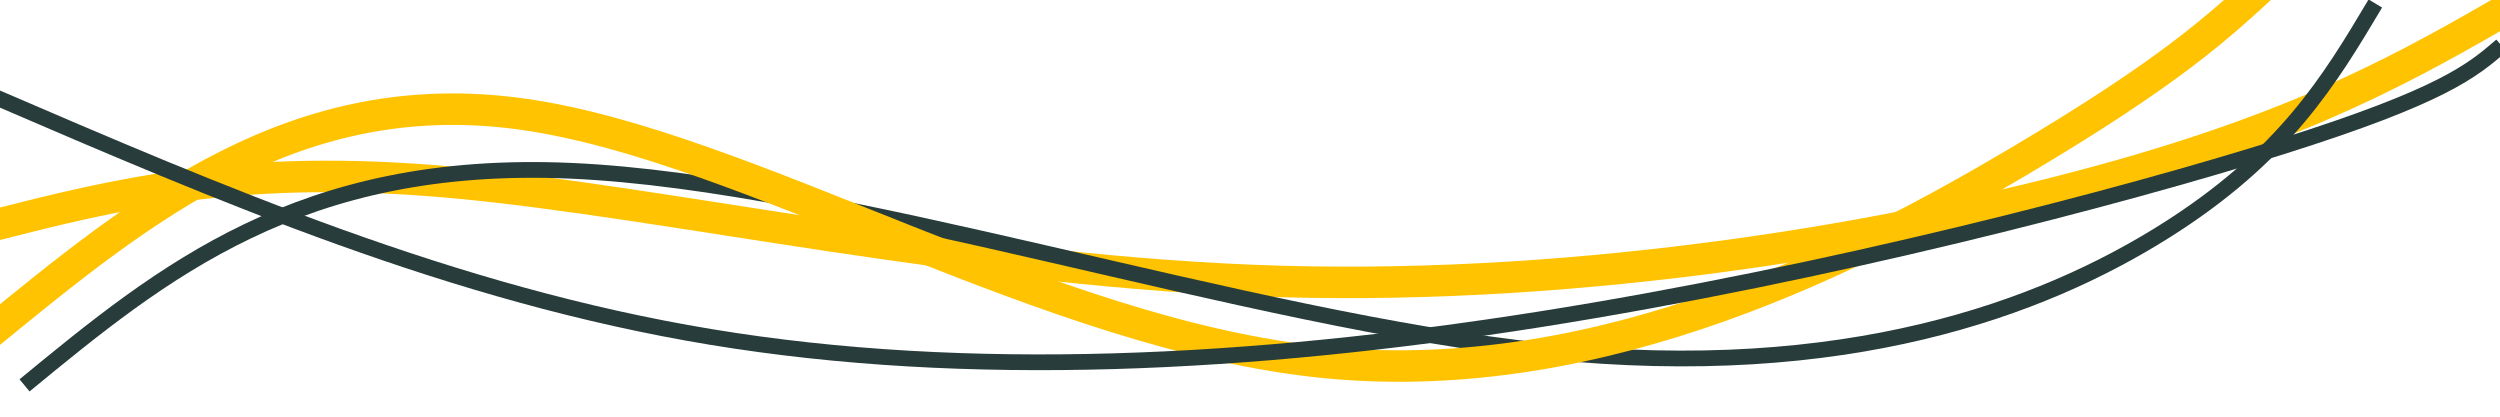
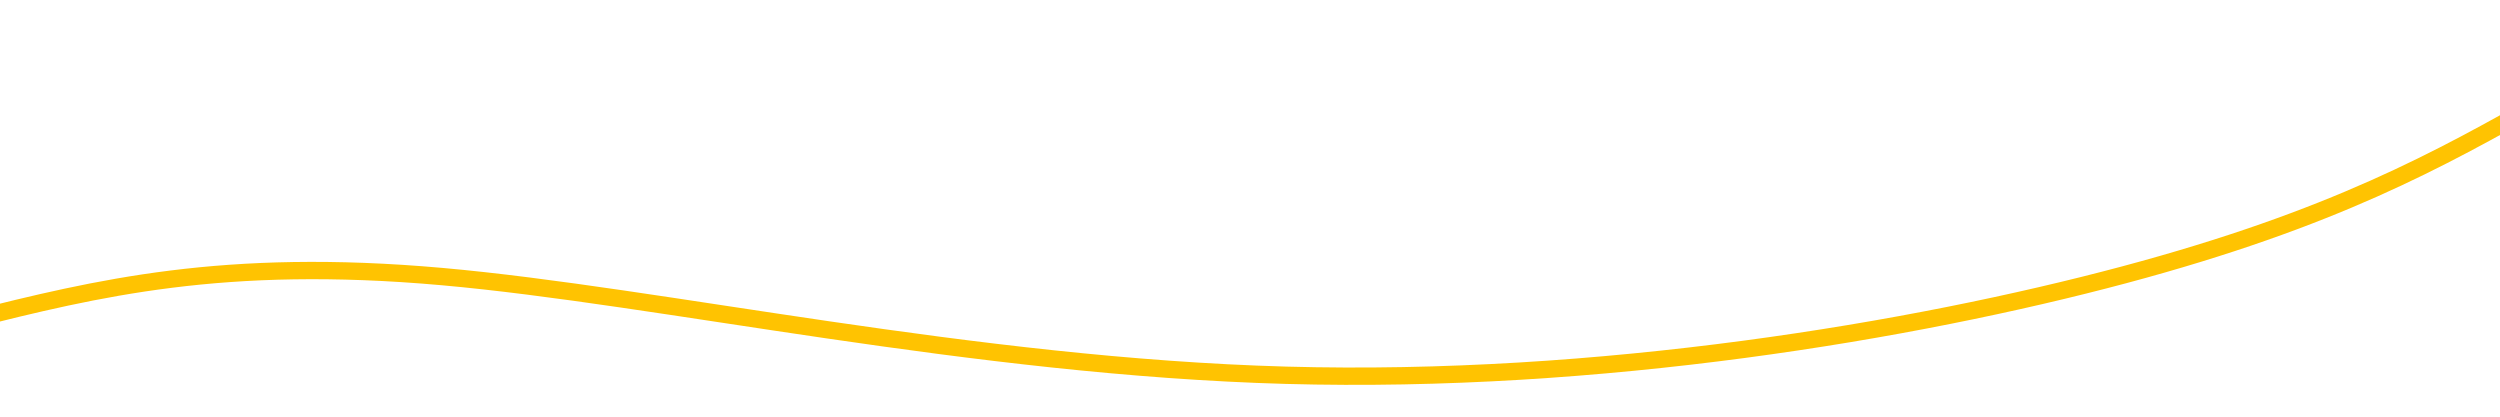
<svg xmlns="http://www.w3.org/2000/svg" width="1200" height="200" viewBox="0 0 317.5 52.917" version="1.1" id="svg5">
  <defs id="defs2">
    </defs>
  <g id="layer1">
-     <path style="fill:none;fill-opacity:1;stroke:#ffc301;stroke-width:4;stroke-linejoin:bevel;stroke-miterlimit:0;stroke-dasharray:none;stroke-dashoffset:0;stroke-opacity:1;paint-order:fill markers stroke" d="M -1.112,28.698 C 14.609,24.694 30.33,20.69 57.583,23.174 84.836,25.658 123.619,34.631 162.588,35.743 201.558,36.856 240.711,30.108 266.851,22.951 292.992,15.795 306.117,8.231 319.243,0.667" id="path8396" />
-     <path style="fill:none;fill-opacity:1;stroke:#283d3b;stroke-width:2;stroke-linejoin:bevel;stroke-miterlimit:0;stroke-dasharray:none;stroke-dashoffset:0;stroke-opacity:1;paint-order:fill markers stroke" d="M 3.115,48.943 C 20.615,34.557 38.116,20.171 72.525,21.691 c 34.409,1.52 85.723,18.946 123.841,22.914 38.117,3.967 63.033,-5.524 78.383,-15.128 15.351,-9.603 21.135,-19.318 26.919,-29.032" id="path8400" />
-     <path style="fill:none;fill-opacity:1;stroke:#ffc301;stroke-width:4;stroke-linejoin:bevel;stroke-miterlimit:0;stroke-dasharray:none;stroke-dashoffset:0;stroke-opacity:1;paint-order:fill markers stroke" d="M 0.222,132.147 C 19.8,116.129 39.377,100.111 68.15,104.153 c 28.773,4.042 66.74,28.142 102.113,31.553 35.373,3.411 68.149,-13.867 87.652,-25.398 19.503,-11.532 25.732,-17.316 31.962,-23.1" id="path8404" class="UnoptimicedTransforms" transform="translate(-1.779752,-89.655)" />
-     <path style="fill:none;fill-opacity:1;stroke:#283d3b;stroke-width:2;stroke-linejoin:bevel;stroke-miterlimit:0;stroke-dasharray:none;stroke-dashoffset:0;stroke-opacity:1;paint-order:fill markers stroke" d="M -1.335,12.013 C 28.106,24.694 57.545,37.375 90.249,42.788 c 32.704,5.413 68.668,3.56 105.265,-2.225 36.597,-5.784 73.823,-15.499 94.29,-21.95 20.467,-6.452 24.175,-9.64 27.883,-12.829" id="path12092" />
+     <path style="fill:none;fill-opacity:1;stroke:#ffc301;stroke-width:2.2;stroke-linejoin:bevel;stroke-miterlimit:0;stroke-dasharray:none;stroke-dashoffset:0;stroke-opacity:1;paint-order:fill markers stroke" d="M -3.796,40.632 C 12.253,36.639 28.303,32.646 56.125,35.124 c 27.822,2.477 67.415,11.425 107.199,12.534 39.784,1.109 79.754,-5.62 106.441,-12.756 26.687,-7.136 40.086,-14.678 53.486,-22.221" id="path8396" />
  </g>
</svg>
